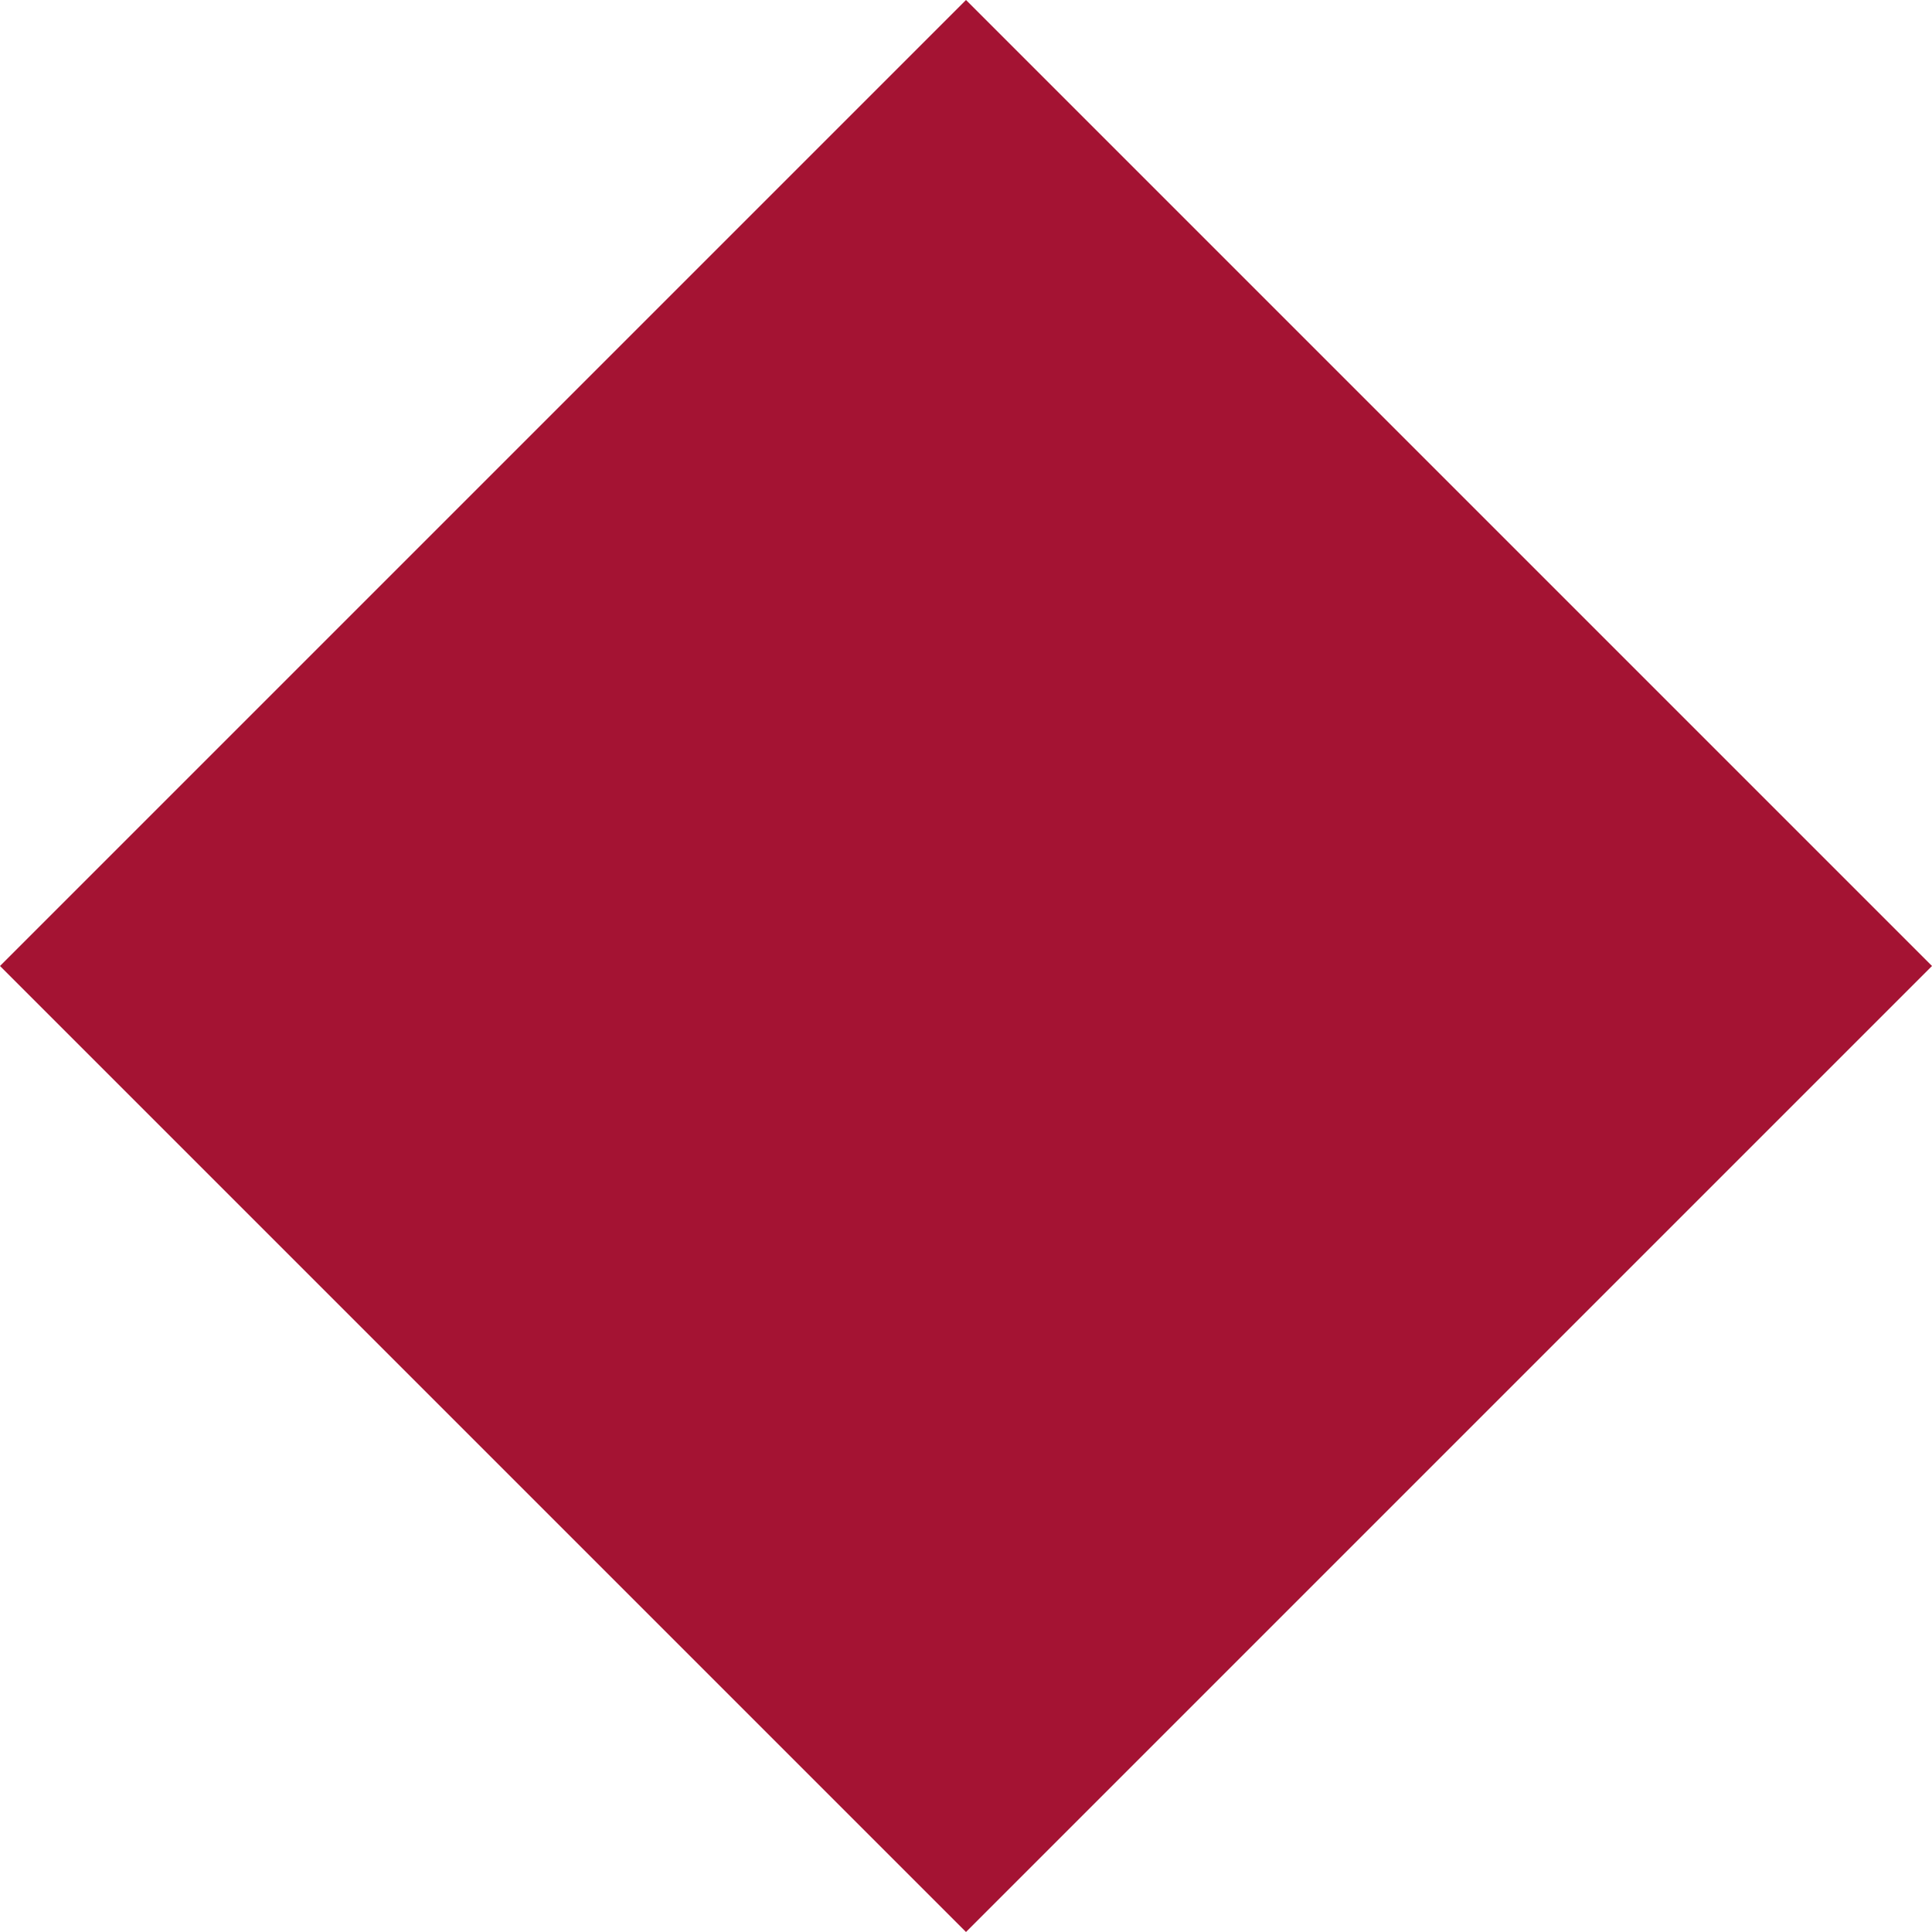
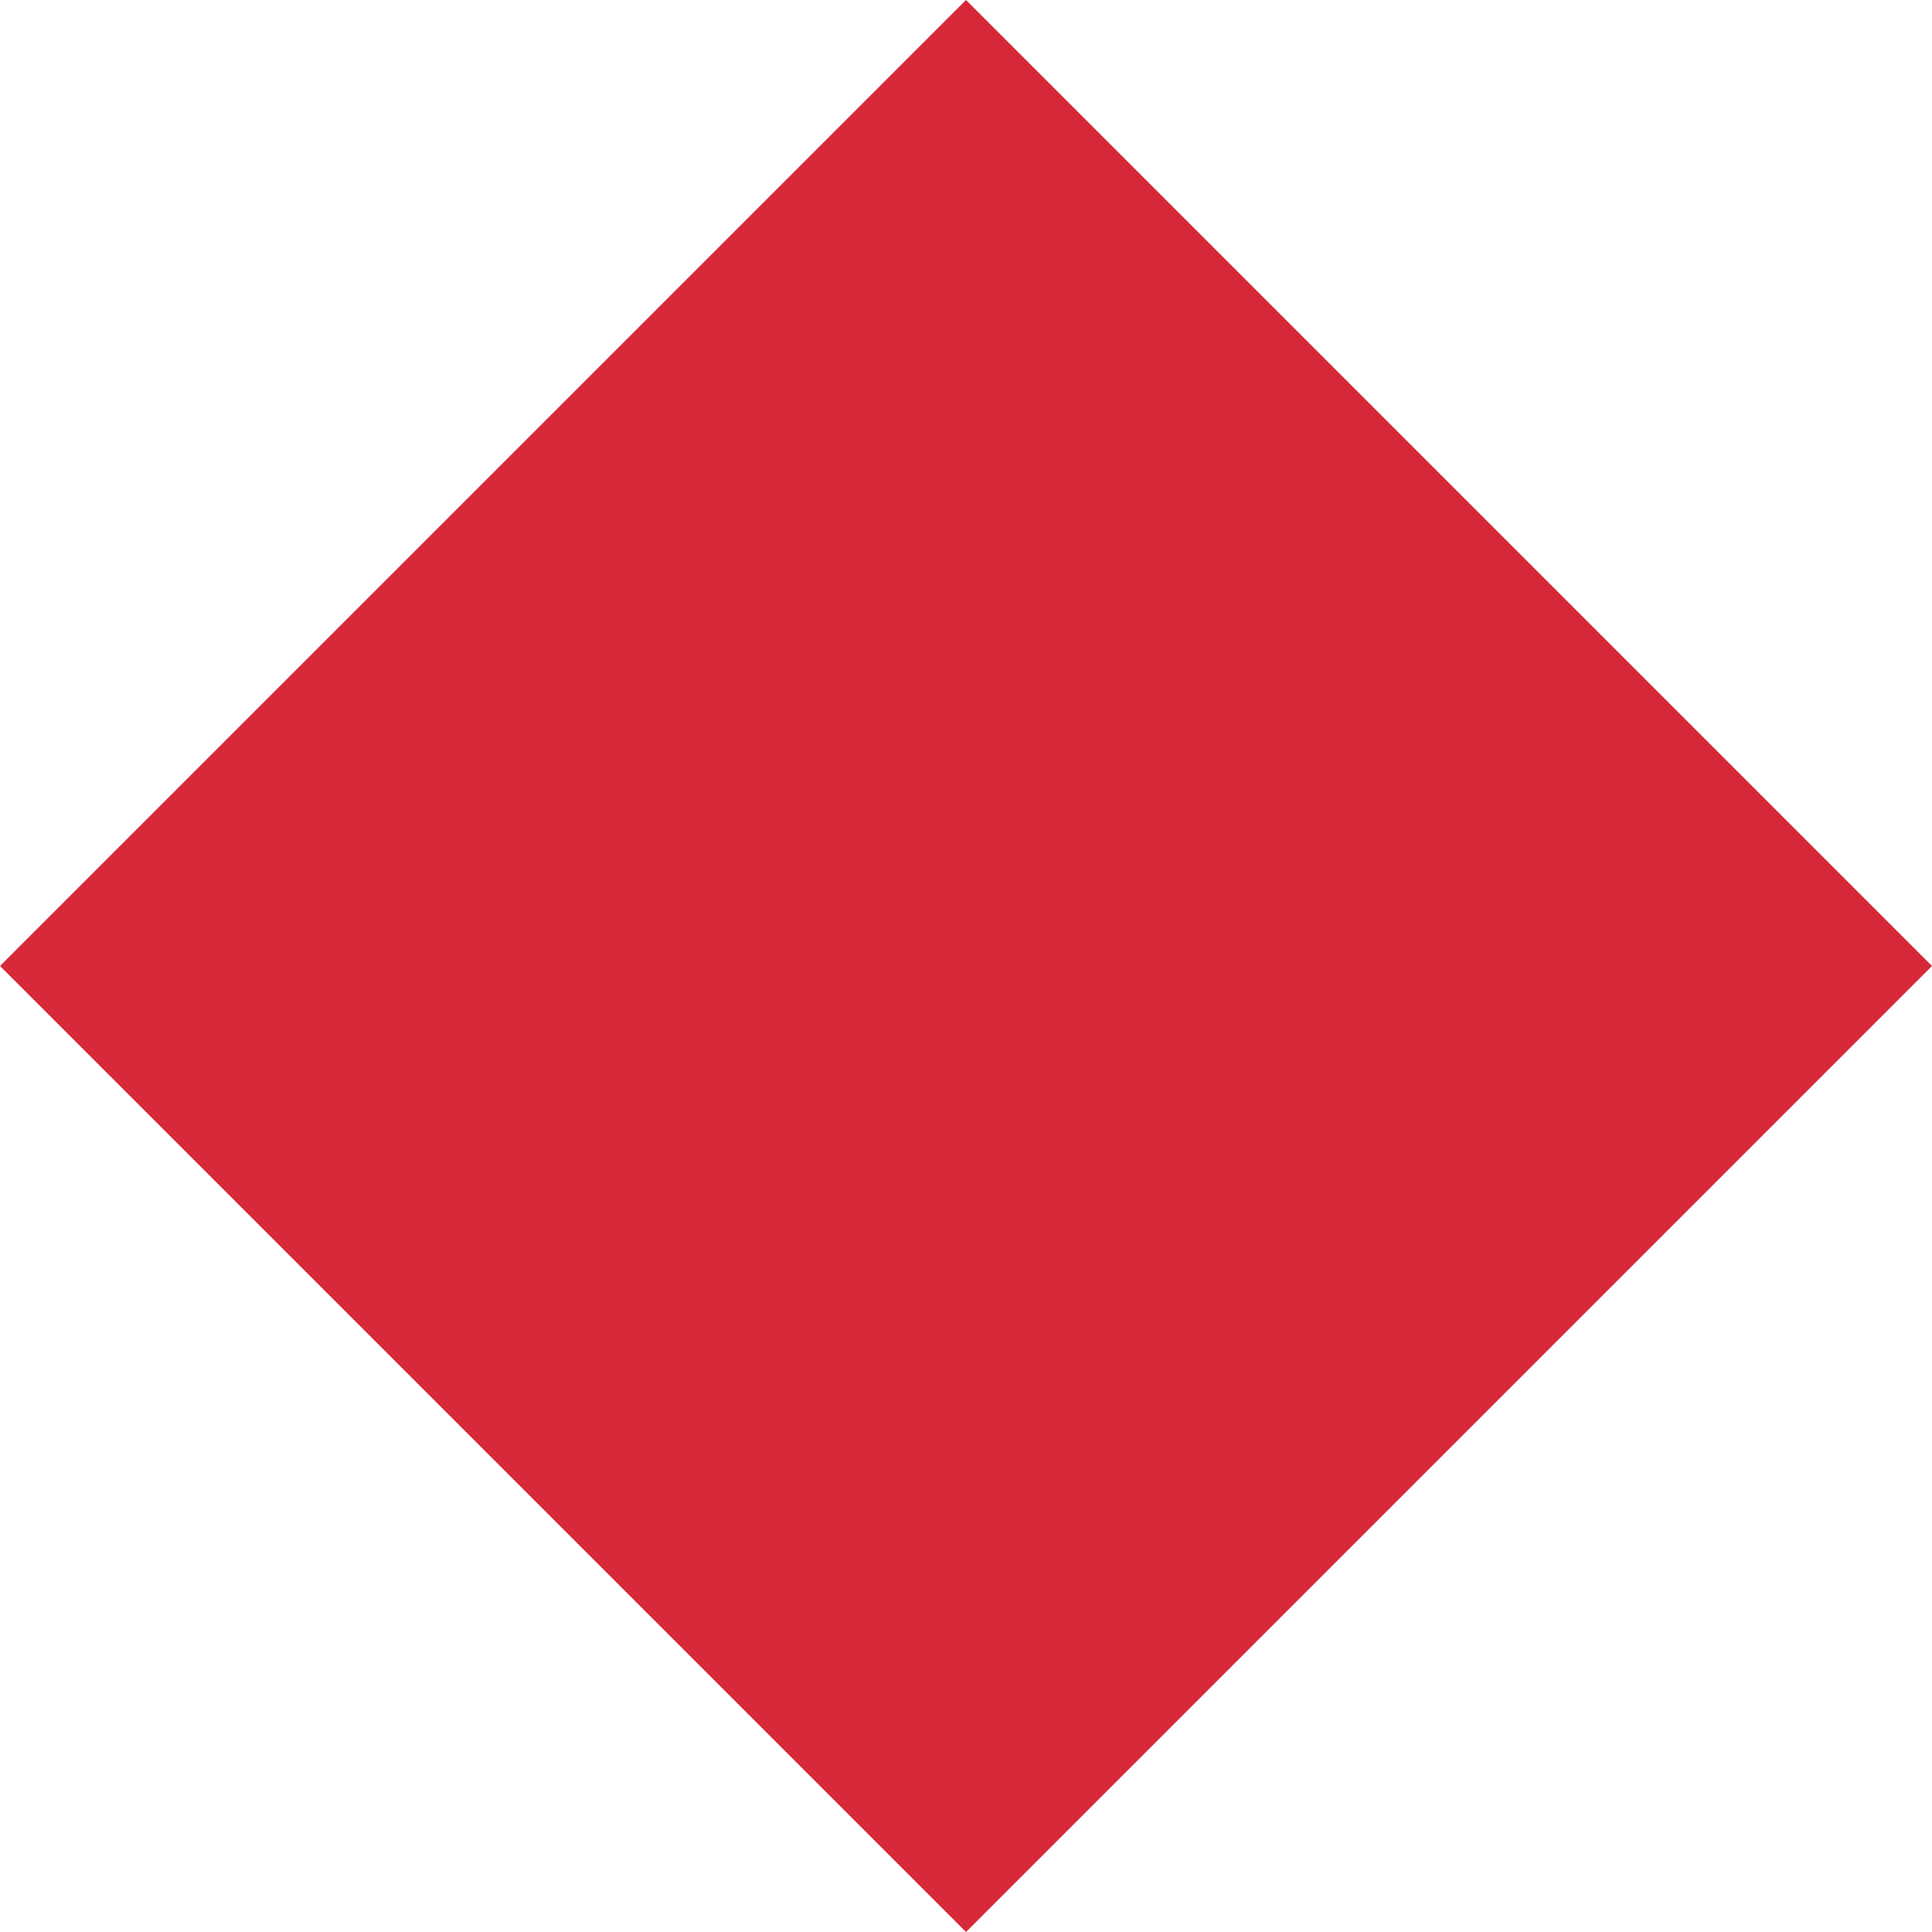
<svg xmlns="http://www.w3.org/2000/svg" width="50px" height="50px" viewBox="0 0 50 50" version="1.1">
  <defs />
  <g id="Screens" stroke="none" stroke-width="1" fill="none" fill-rule="evenodd">
-     <g id="Game" transform="translate(-506, -474)" fill="#a41333" fill-rule="nonzero">
+     <g id="Game" transform="translate(-506, -474)" fill="#D62839" fill-rule="nonzero">
      <g id="Cards" transform="translate(231, 427)">
        <g id="Ad-Med-Copy" transform="translate(260, 0)">
          <path d="M65,72 L40,97 L15,72 L40,47 L65,72 Z" id="Combined-Shape" />
        </g>
      </g>
    </g>
  </g>
</svg>
